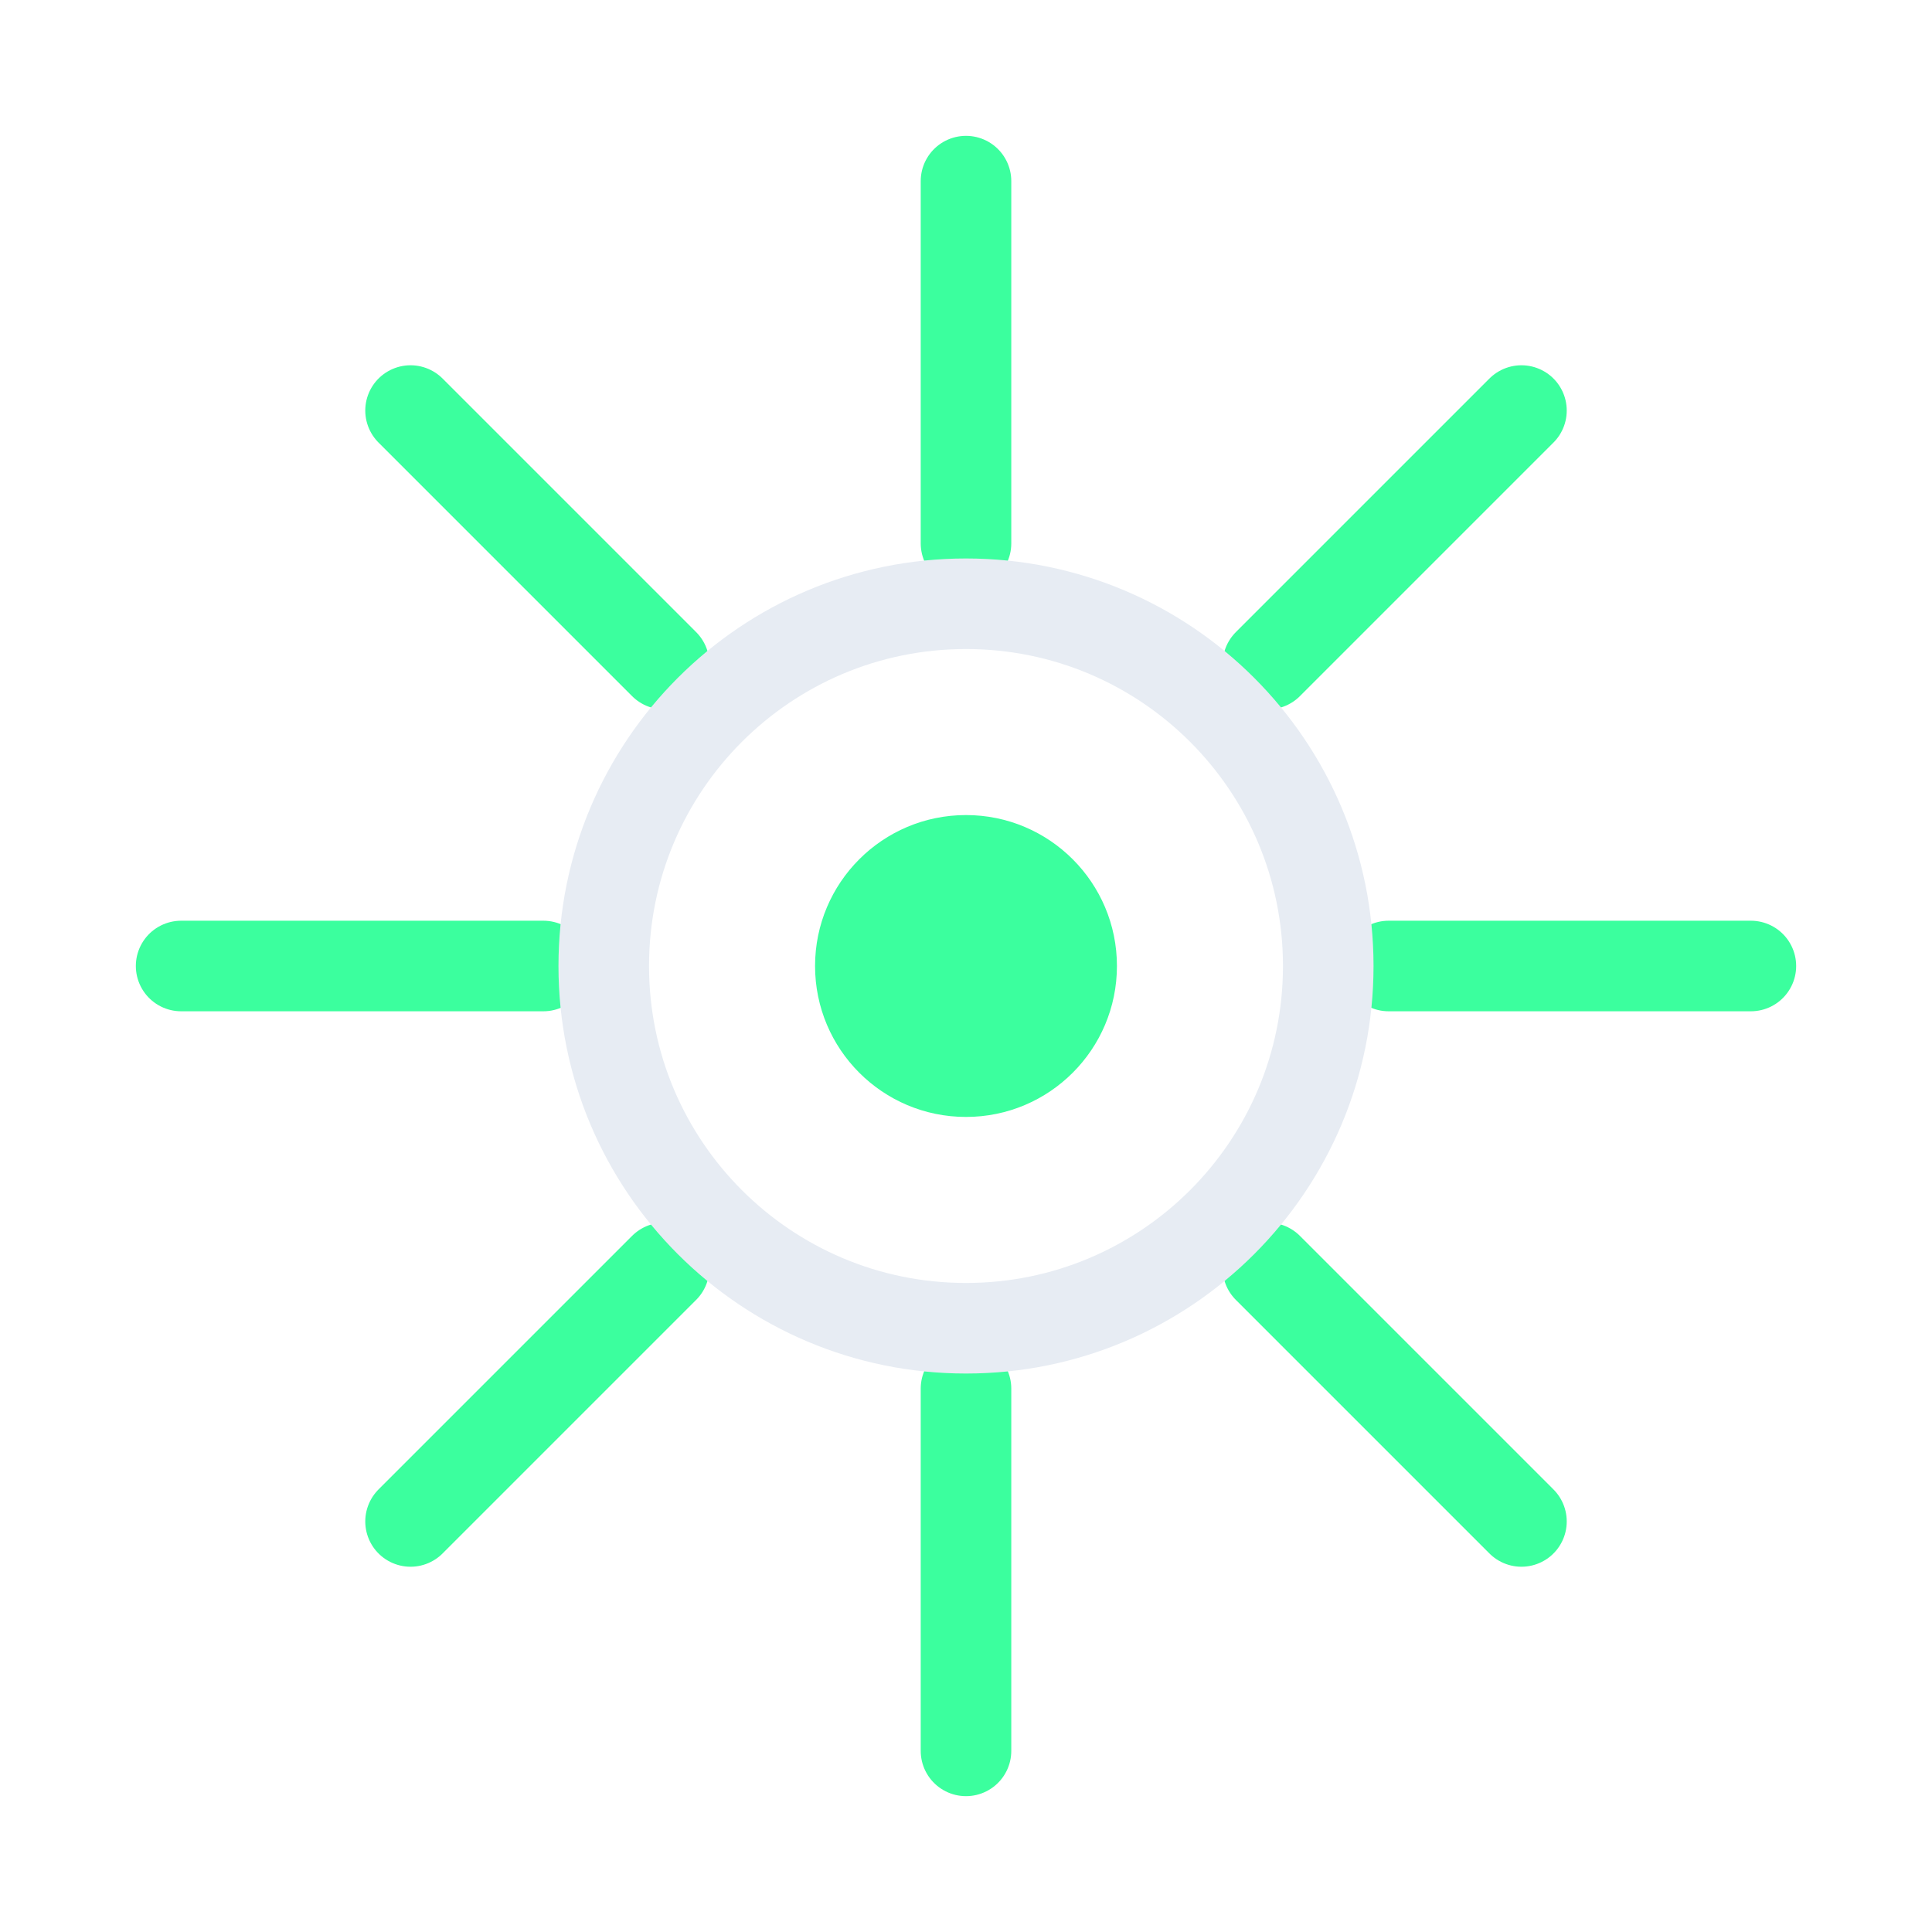
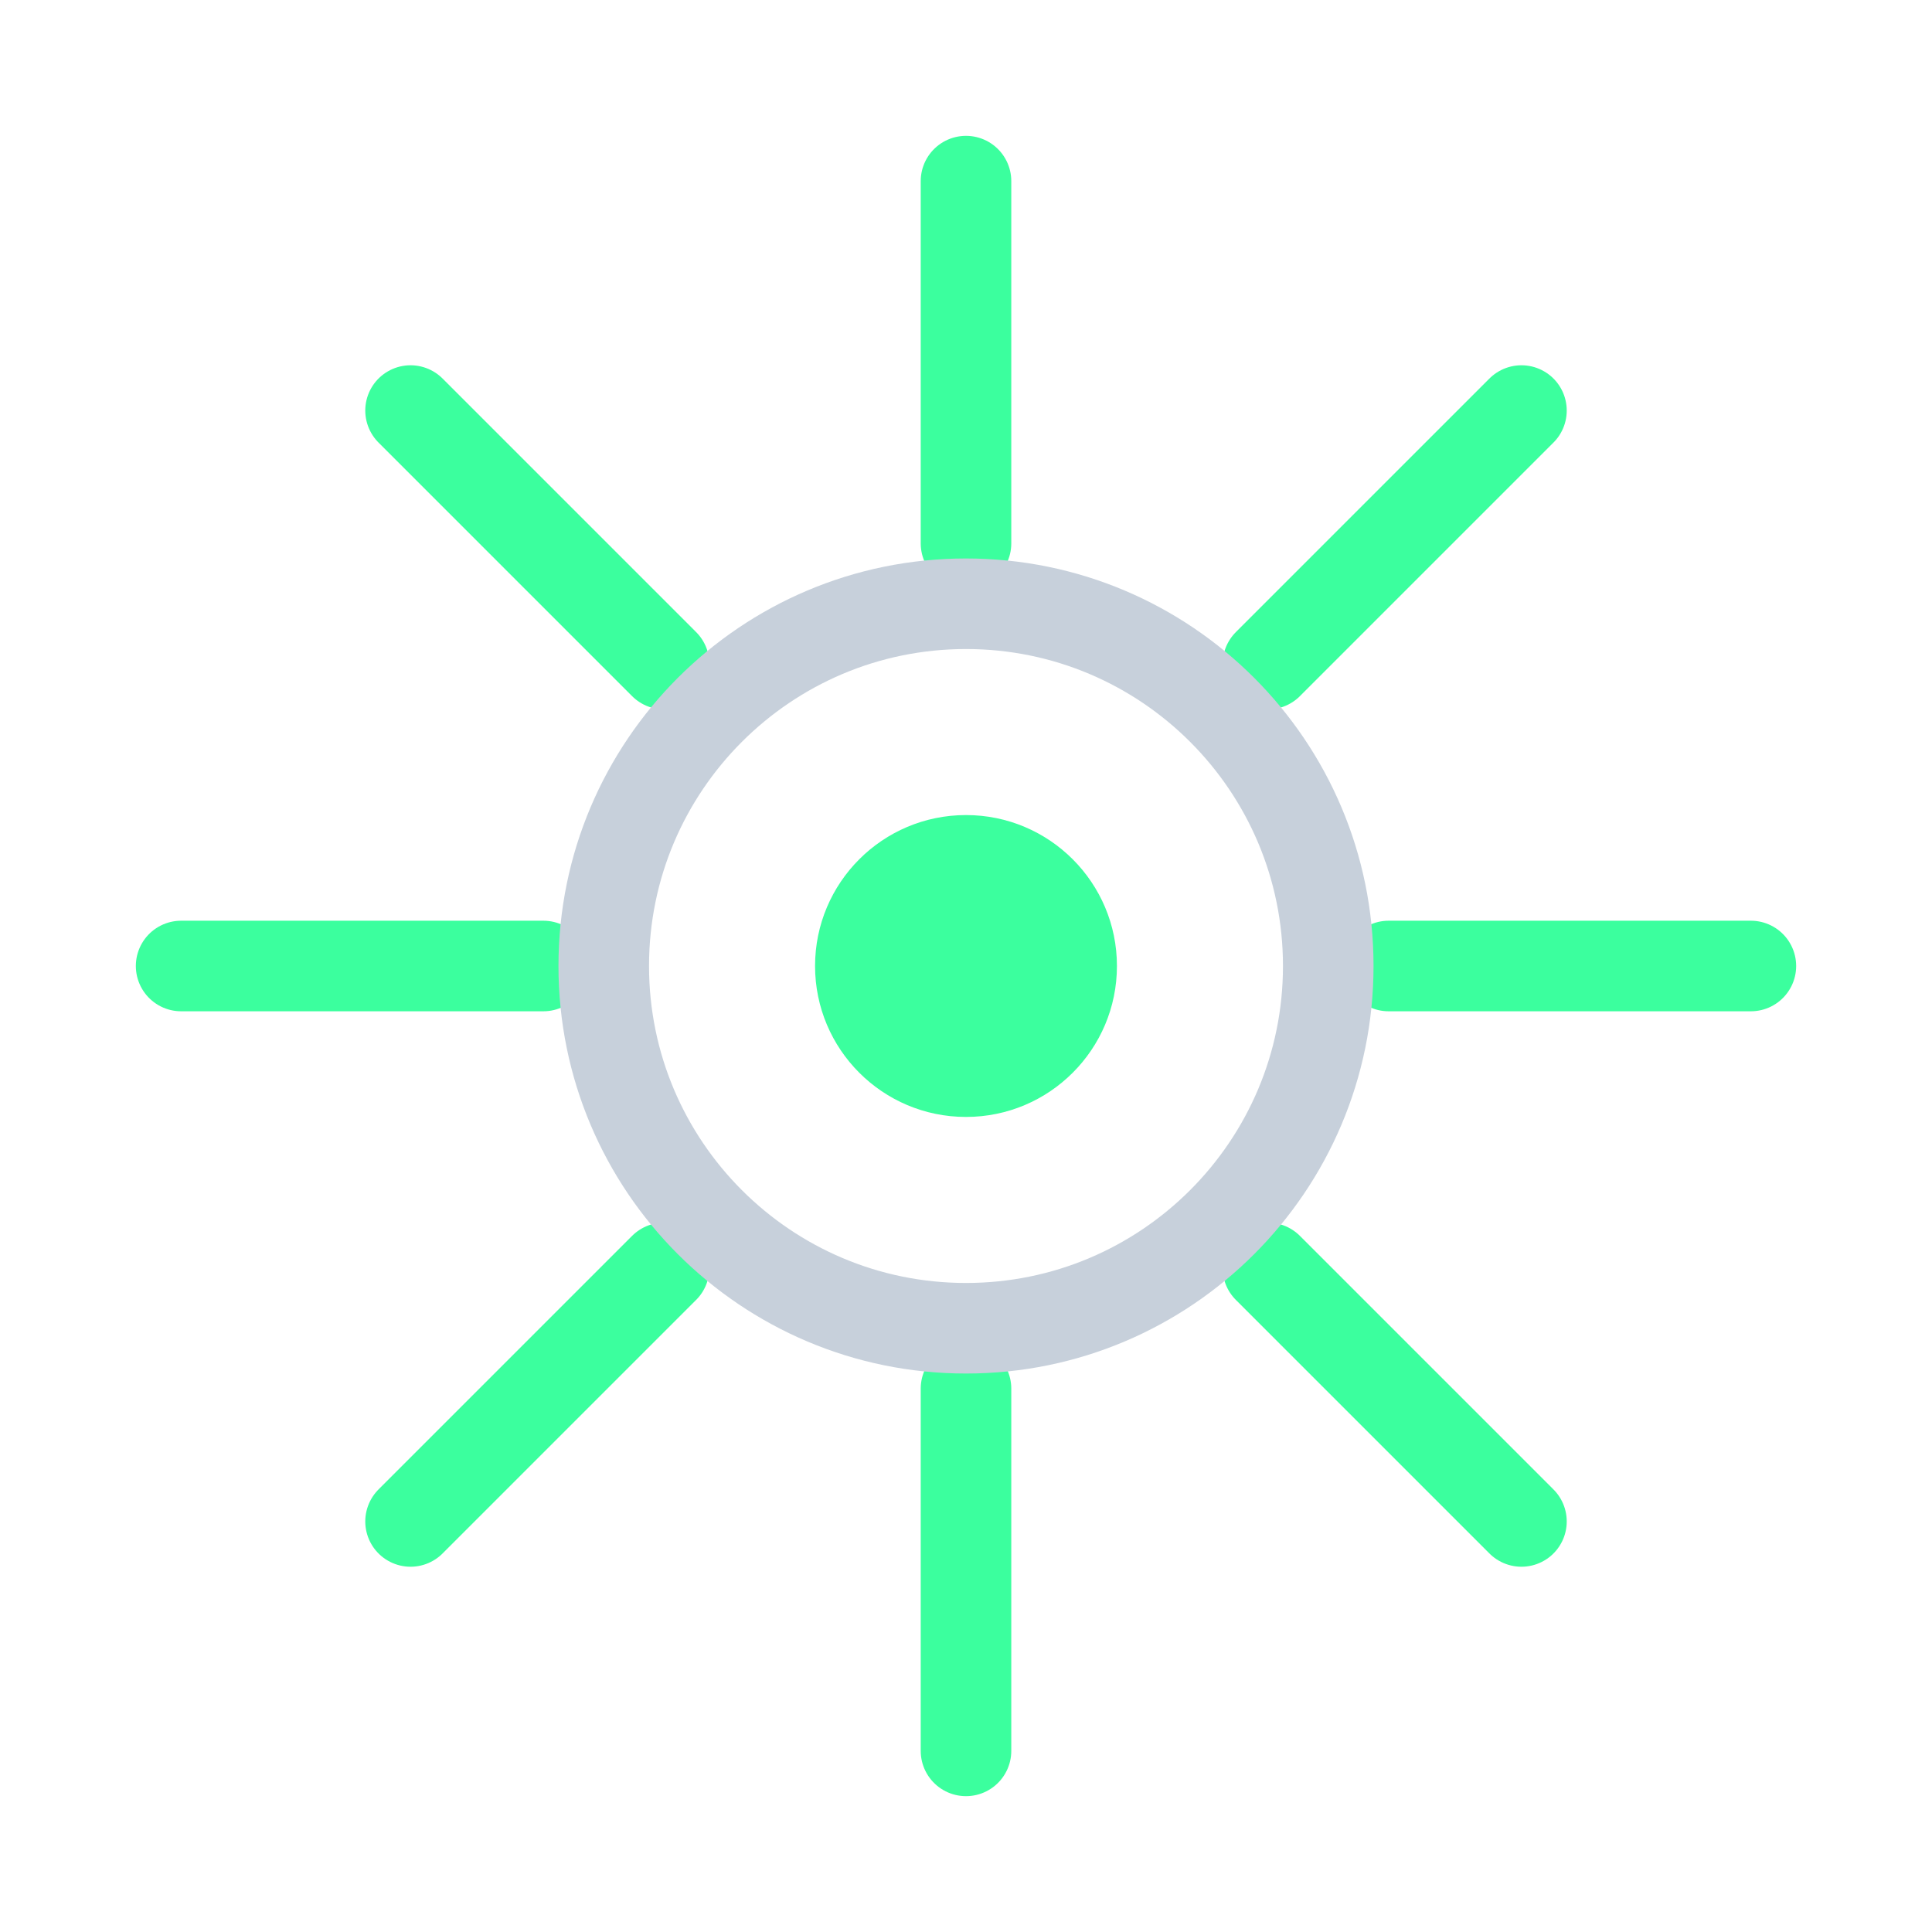
<svg xmlns="http://www.w3.org/2000/svg" viewBox="0 0 32 32" fill="none">
-   <path d="M16 3v6M16 23v6M3 16h6M23 16h6M6.8 6.8l4.2 4.2M21 21l4.2 4.2M25.2 6.8 21 11M11 21l-4.2 4.2" stroke="#3BFF9E" stroke-width="1.5" stroke-linecap="round" />
-   <circle cx="16" cy="16" r="6" stroke="#E7ECF3" stroke-width="1.5" />
-   <circle cx="16" cy="16" r="2.5" fill="#3BFF9E" />
+   <path d="M16 3v6M16 23v6M3 16h6M23 16h6M6.8 6.8l4.2 4.2M21 21l4.2 4.2M25.2 6.8 21 11M11 21l-4.2 4.2" stroke="#3bff9e" stroke-width="1.5" stroke-linecap="round" />
+   <circle cx="16" cy="16" r="6" stroke="#c7d0db" stroke-width="1.5" />
+   <circle cx="16" cy="16" r="2.5" fill="#3bff9e" />
</svg>
